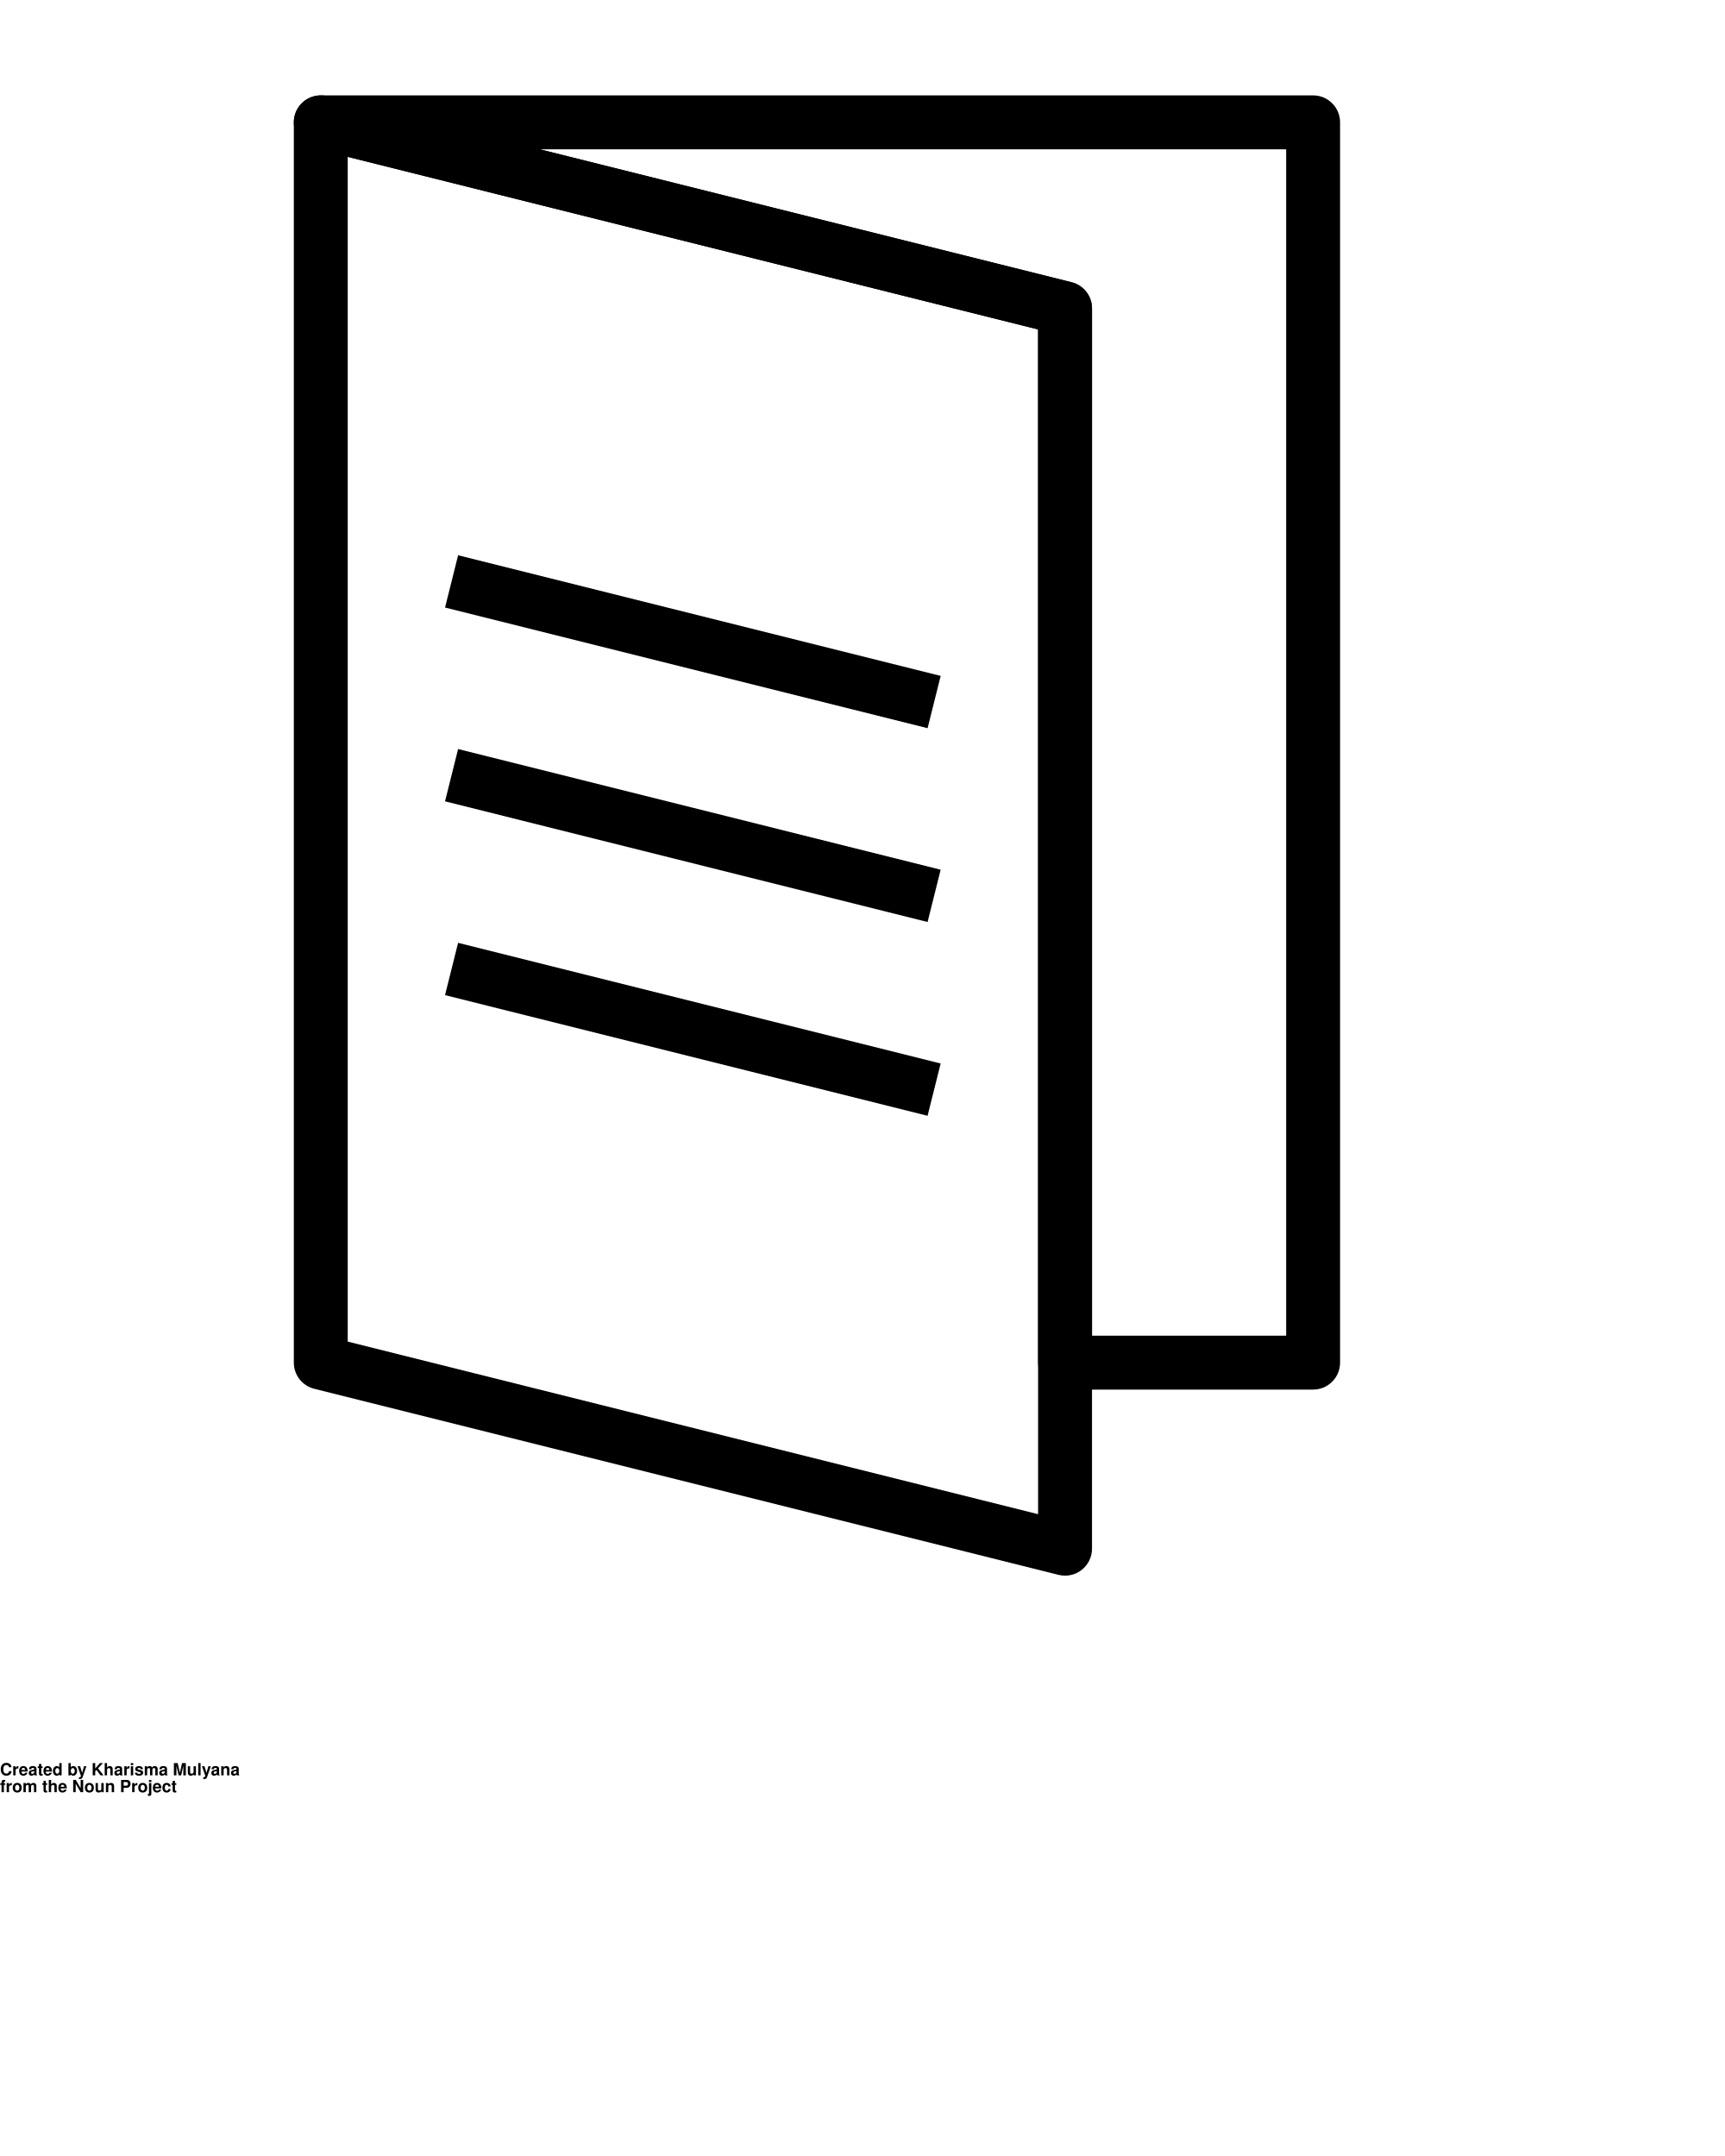
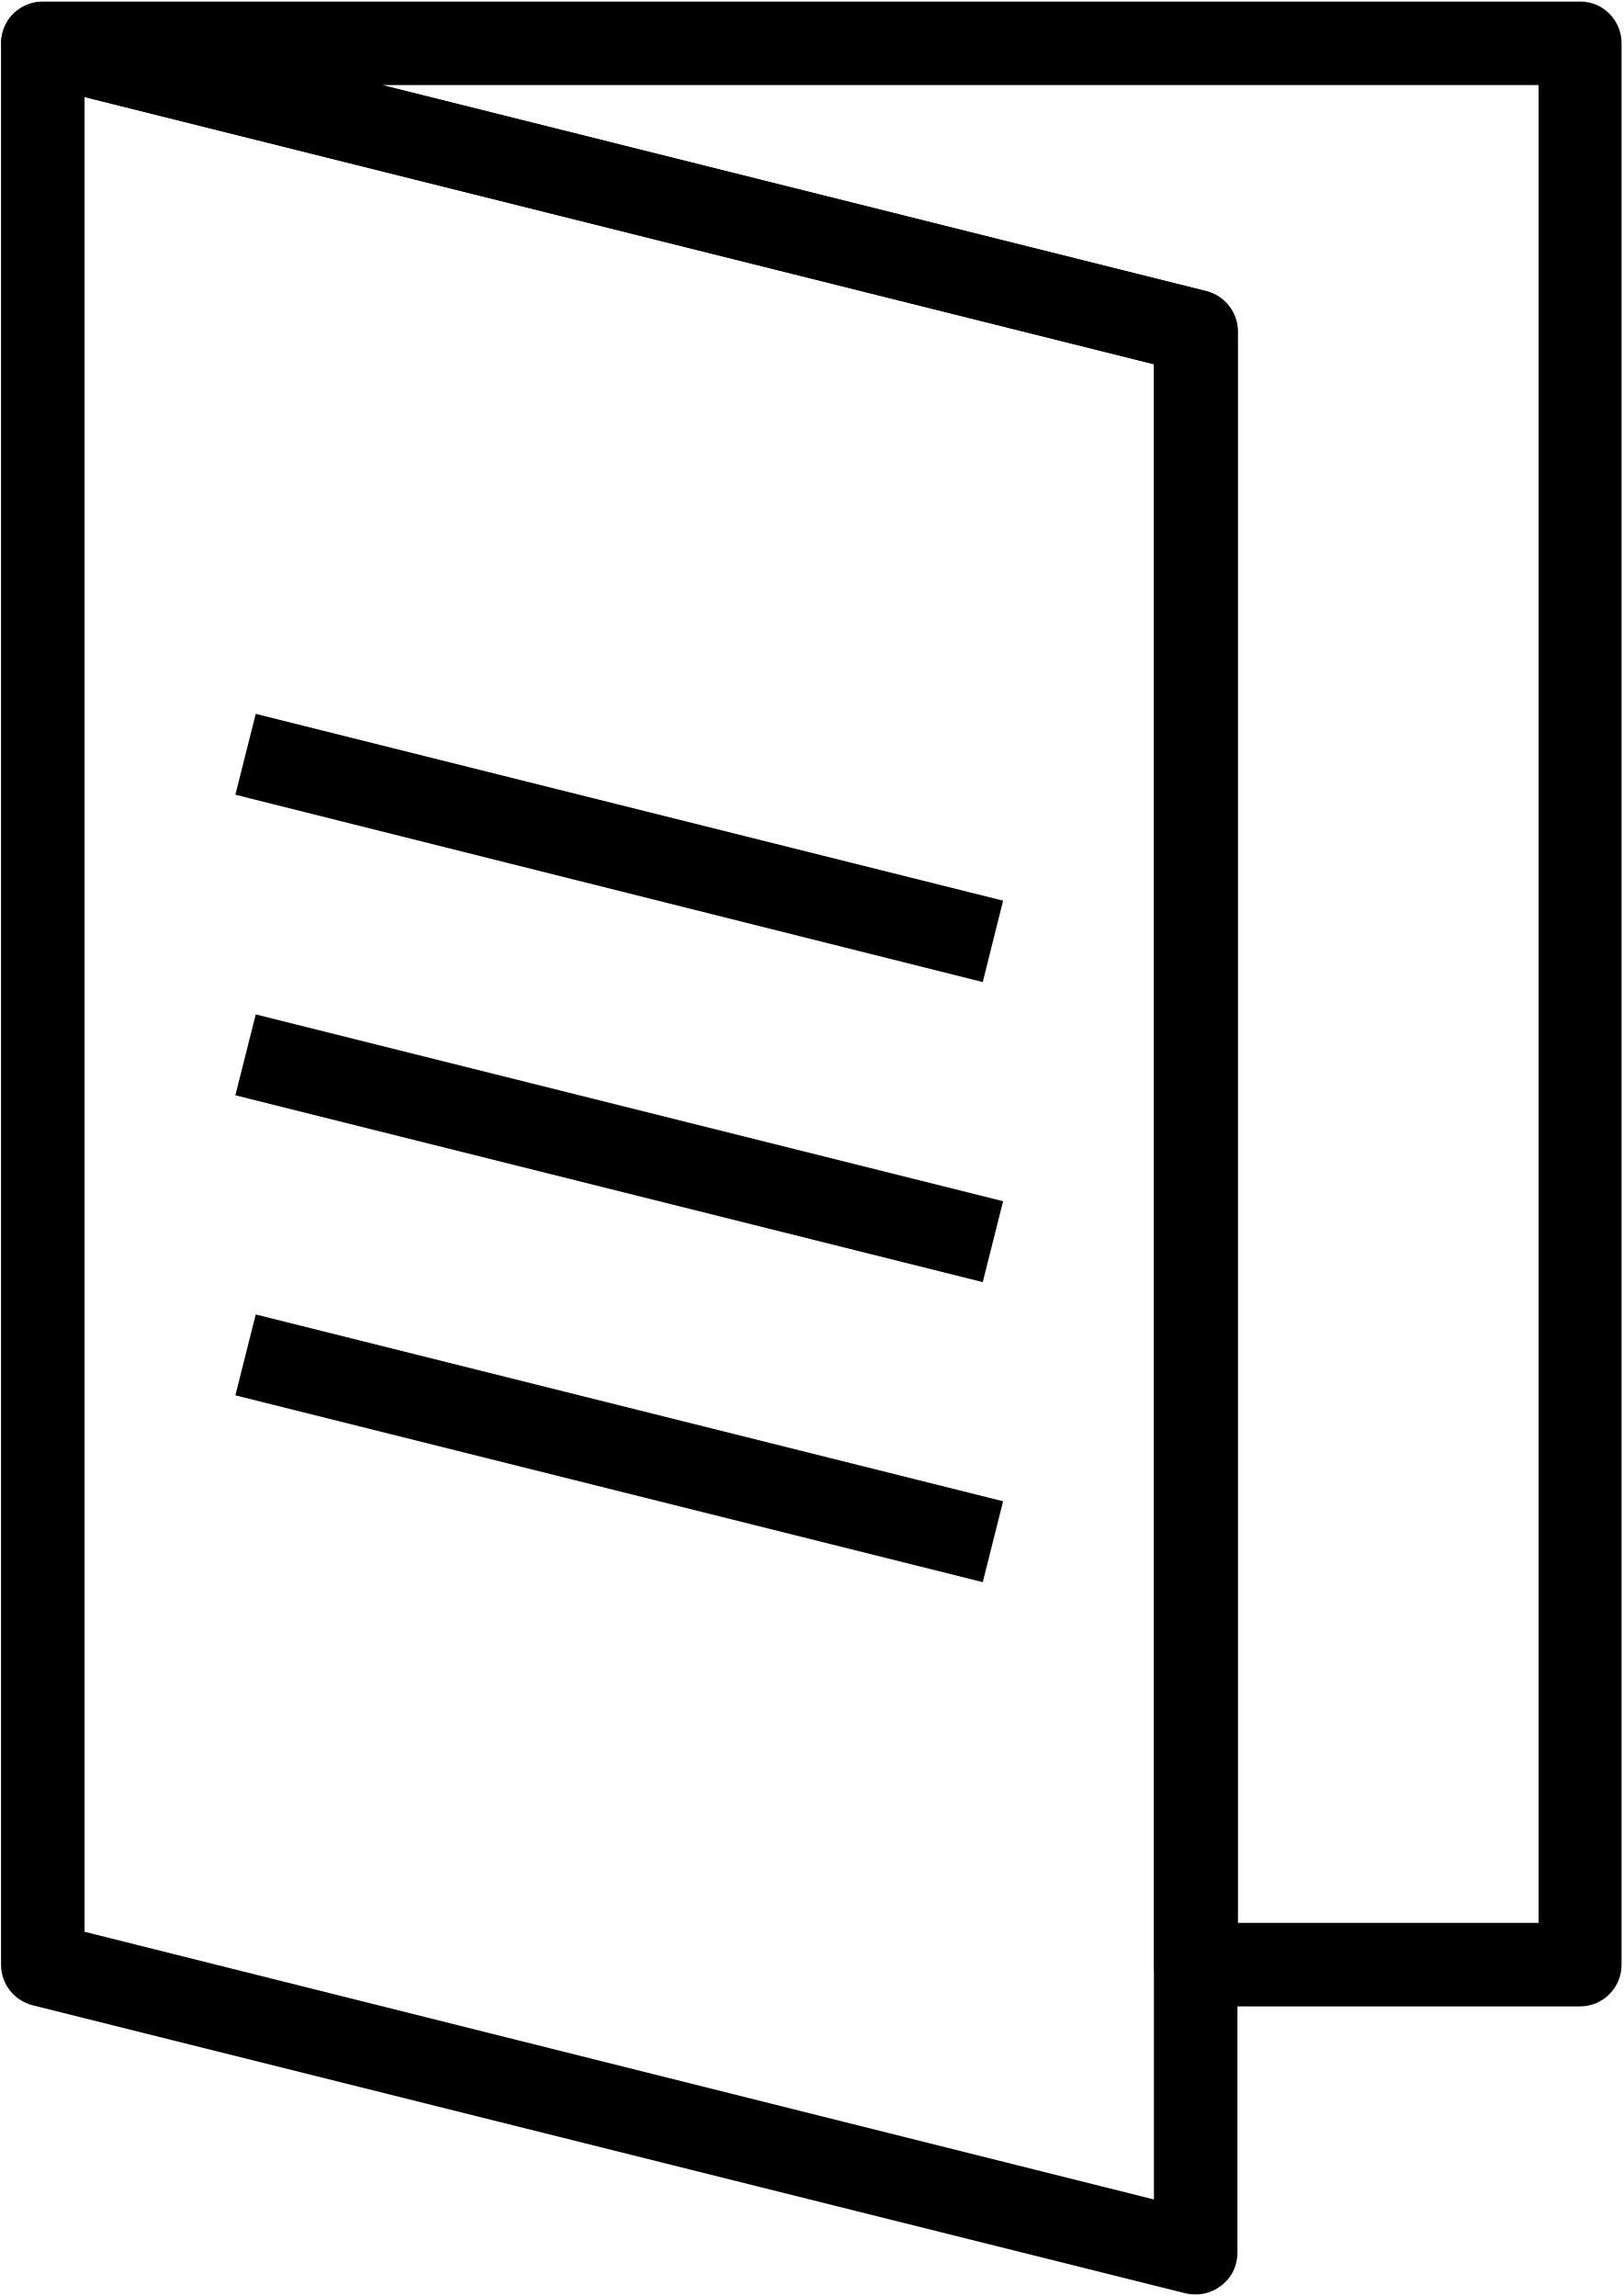
- <svg xmlns="http://www.w3.org/2000/svg" version="1.1" x="0px" y="0px" viewBox="0 0 512 640" enable-background="new 0 0 512 512" xml:space="preserve">
-   <g>
-     <path d="M316.12,467.725c-0.647,0-1.299-0.079-1.94-0.239l-220.91-55.23c-3.562-0.891-6.06-4.09-6.06-7.761V36.315   c0-2.463,1.135-4.79,3.077-6.306c1.94-1.517,4.471-2.053,6.863-1.456l220.91,55.23c3.562,0.891,6.06,4.09,6.06,7.761v368.18   c0,2.463-1.135,4.79-3.077,6.306C319.623,467.14,317.886,467.725,316.12,467.725z M103.21,398.249l204.91,51.23V97.791   L103.21,46.562V398.249z" />
-   </g>
-   <g>
-     <path d="M389.75,412.495h-73.63c-4.418,0-8-3.582-8-8V97.791L93.27,44.076c-3.92-0.98-6.493-4.729-6-8.739   c0.494-4.01,3.9-7.022,7.94-7.022h294.54c4.418,0,8,3.582,8,8v368.18C397.75,408.913,394.168,412.495,389.75,412.495z    M324.12,396.495h57.63V44.315H160.192l157.868,39.469c3.562,0.891,6.06,4.09,6.06,7.761V396.495z" />
-   </g>
-   <g>
-     <rect x="131.844" y="182.49" transform="matrix(0.9701 0.2426 -0.2426 0.9701 52.345 -44.196)" width="147.641" height="16" />
-   </g>
-   <g>
-     <rect x="131.844" y="240.02" transform="matrix(0.9701 0.2426 -0.2426 0.9701 66.299 -42.4781)" width="147.641" height="16" />
-   </g>
-   <g>
-     <rect x="131.844" y="297.55" transform="matrix(0.9701 0.2426 -0.2426 0.9701 80.2541 -40.7606)" width="147.641" height="16" />
-   </g>
-   <text x="0" y="527" fill="#000000" font-size="5px" font-weight="bold" font-family="'Helvetica Neue', Helvetica, Arial-Unicode, Arial, Sans-serif">Created by Kharisma Mulyana</text>
-   <text x="0" y="532" fill="#000000" font-size="5px" font-weight="bold" font-family="'Helvetica Neue', Helvetica, Arial-Unicode, Arial, Sans-serif">from the Noun Project</text>
+ <svg xmlns="http://www.w3.org/2000/svg" version="1.2" viewBox="0 0 311 440" width="311" height="440">
+   <style />
+   <path d="m229.1 439.7q-1 0-1.9-0.2l-220.9-55.2c-3.6-0.9-6.1-4.1-6.1-7.8v-368.2c0-2.4 1.1-4.8 3.1-6.3 1.9-1.5 4.5-2 6.9-1.4l220.9 55.2c3.5 0.9 6 4.1 6 7.7v368.2c0 2.5-1.1 4.8-3.1 6.3-1.4 1.1-3.1 1.7-4.9 1.7zm-212.9-69.5l204.9 51.3v-351.7l-204.9-51.2z" />
+   <path d="m302.8 384.5h-73.7c-4.4 0-8-3.6-8-8v-306.7l-214.8-53.7c-4-1-6.5-4.8-6-8.8 0.5-4 3.9-7 7.9-7h294.6c4.4 0 7.9 3.6 7.9 8v368.2c0 4.4-3.5 8-8 8zm-65.6-16h57.6v-352.2h-221.5l157.9 39.5c3.5 0.9 6 4.1 6 7.7z" />
+   <path fill-rule="evenodd" d="m49 136.8l143.2 35.8-3.9 15.6-143.2-35.9z" />
+   <path fill-rule="evenodd" d="m49 194.4l143.2 35.8-3.9 15.5-143.2-35.8z" />
+   <path fill-rule="evenodd" d="m49 251.9l143.2 35.8-3.9 15.5-143.2-35.8z" />
</svg>
